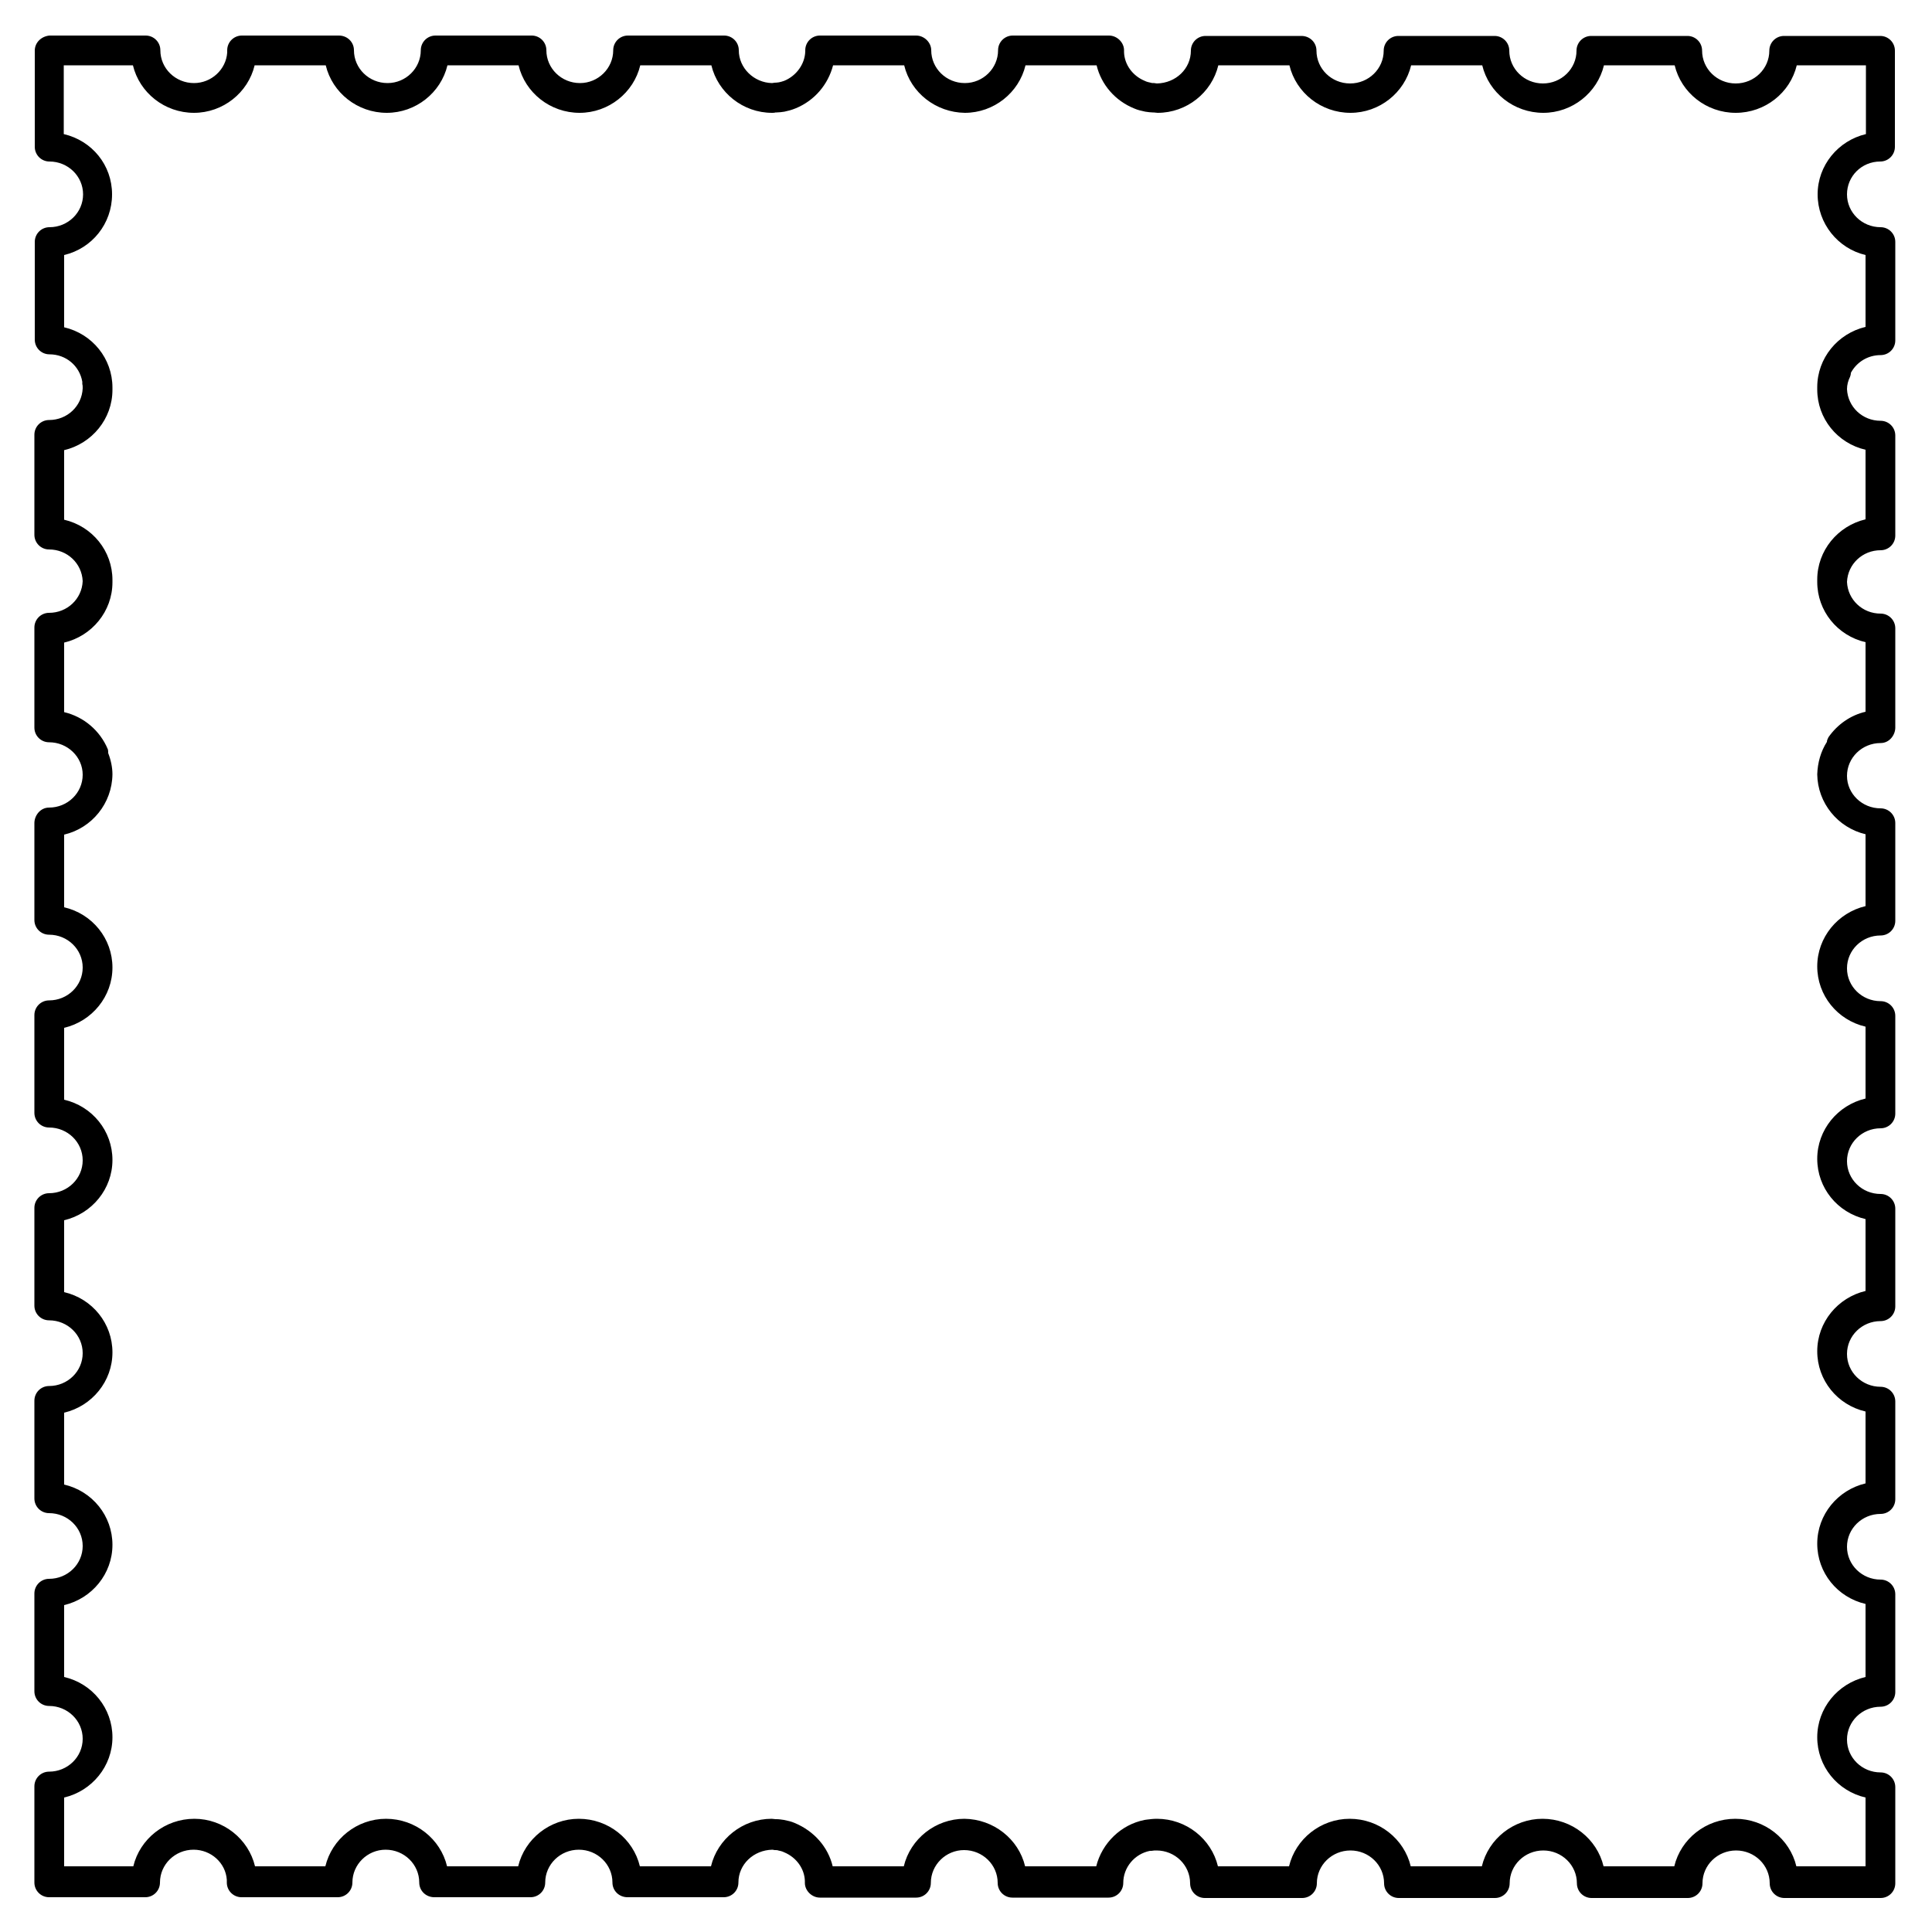
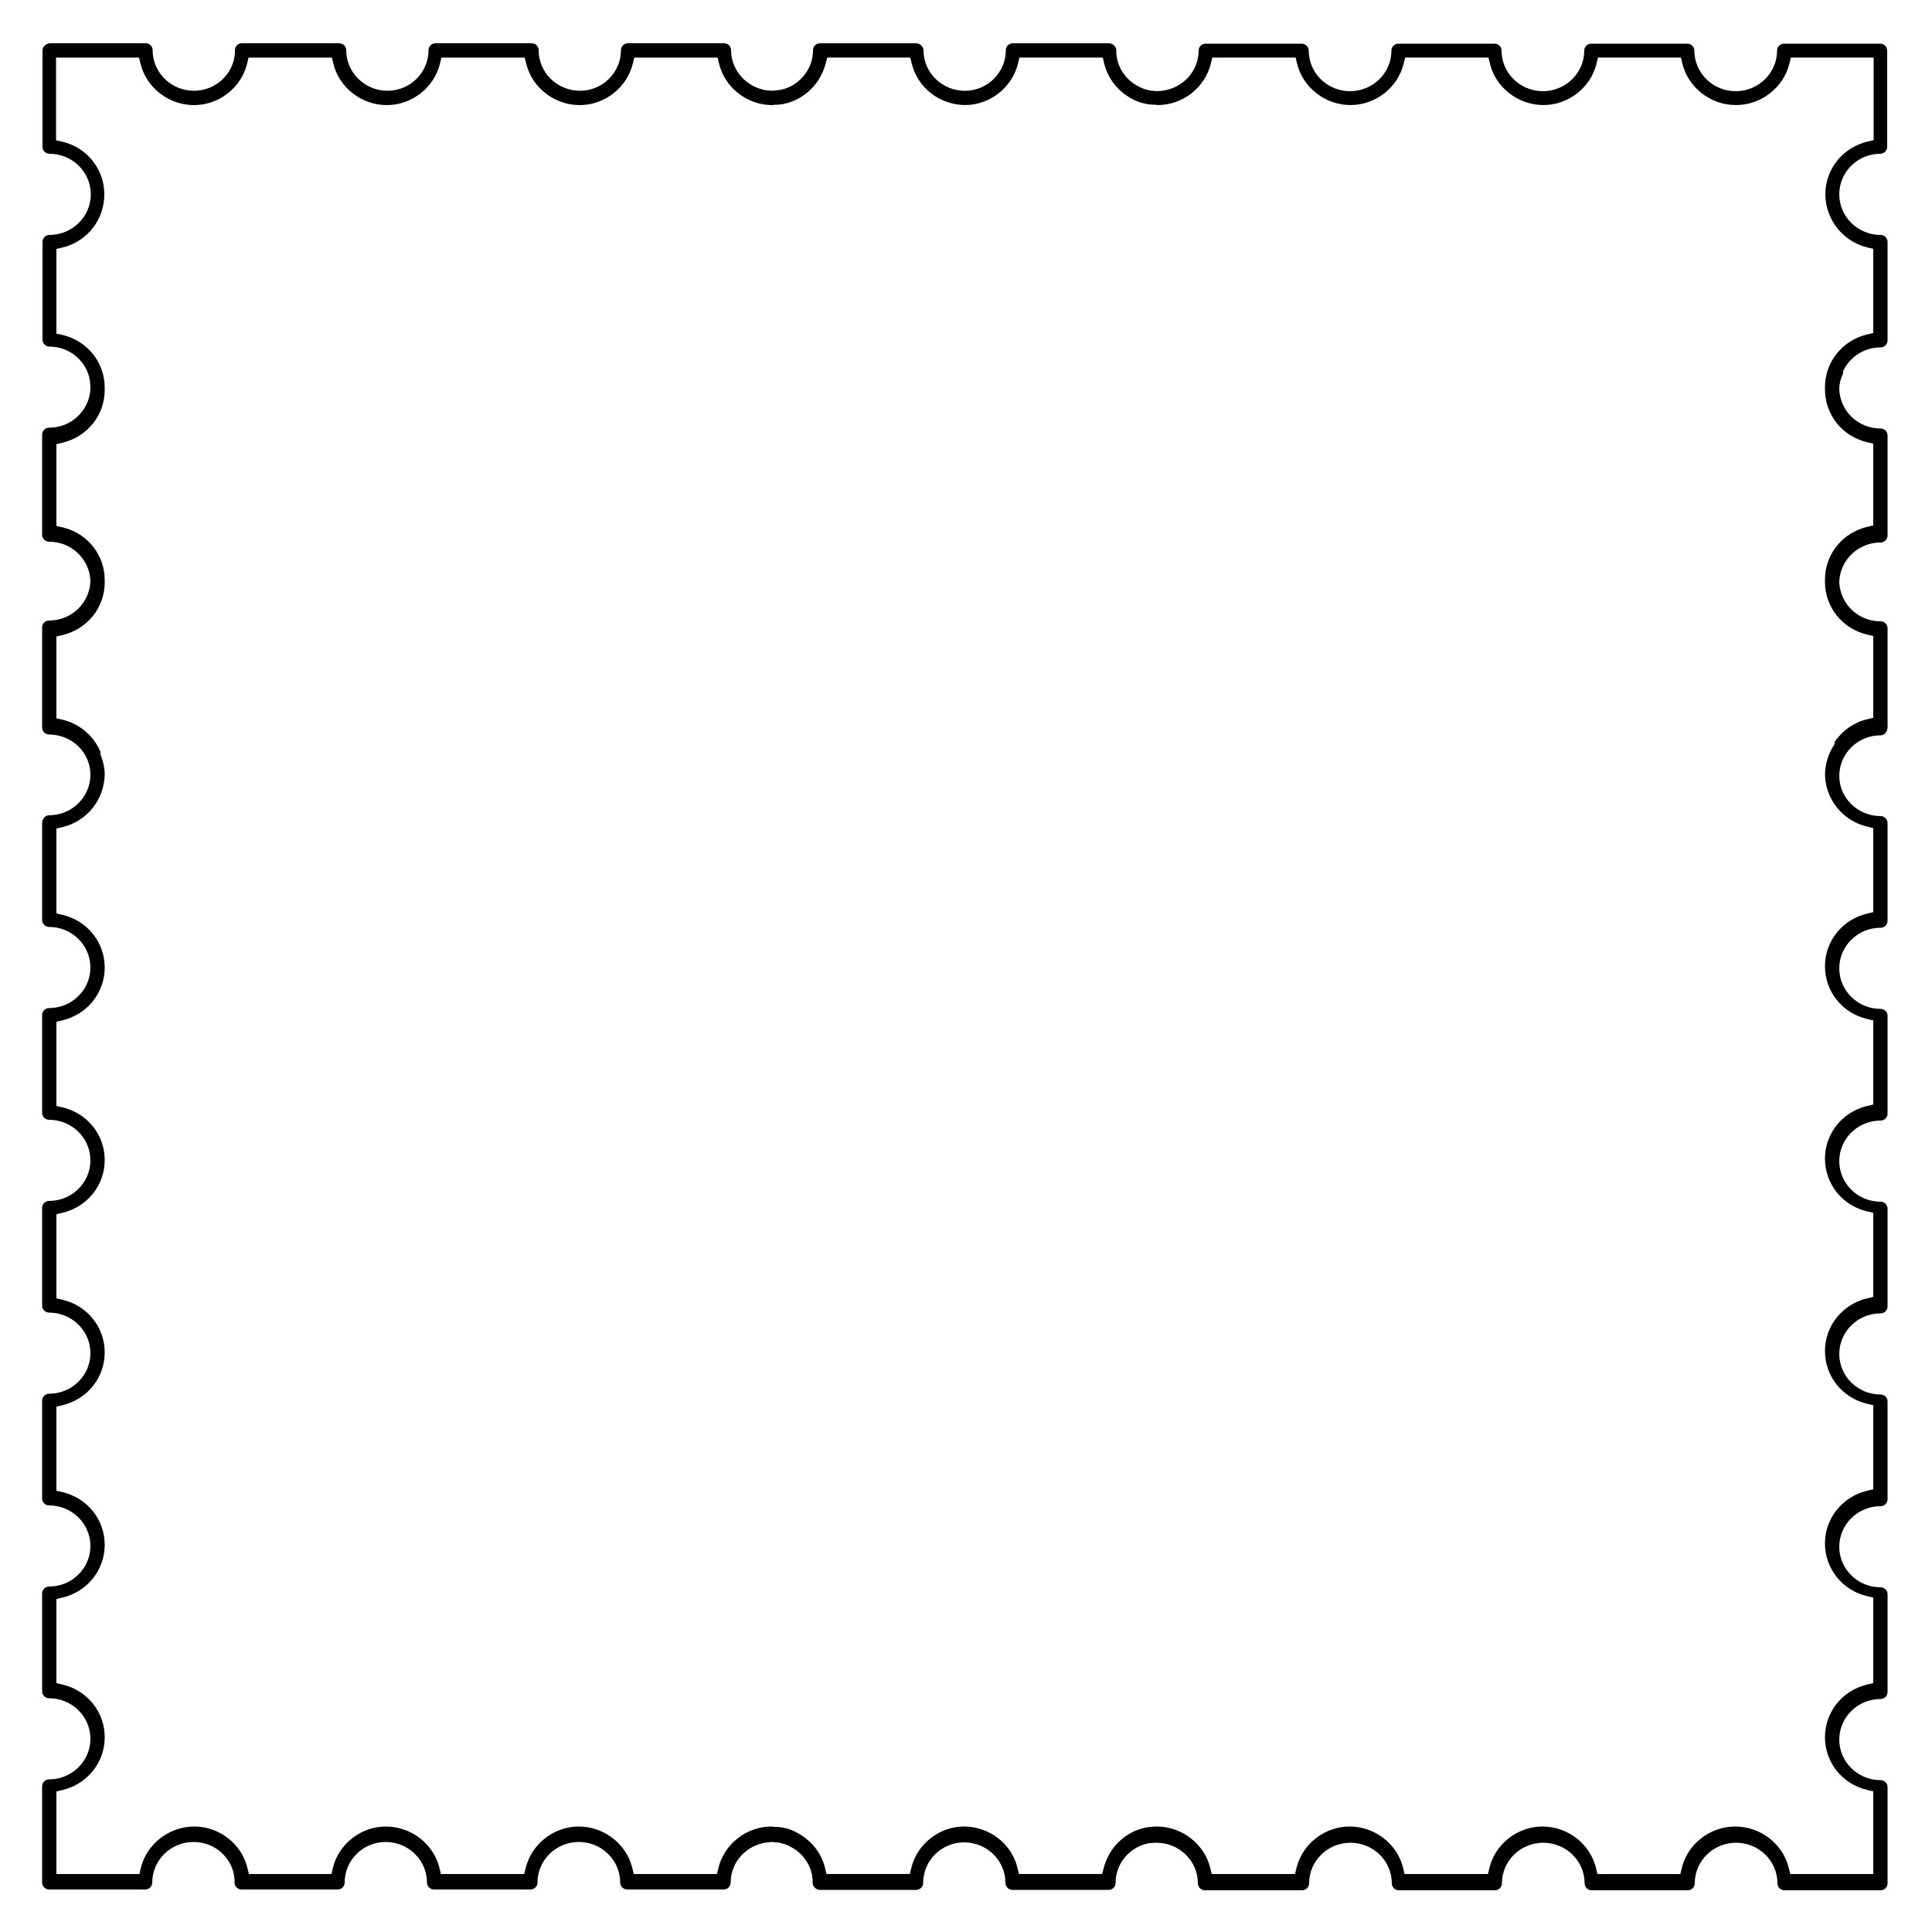
- <svg xmlns="http://www.w3.org/2000/svg" version="1.1" id="Layer_1" x="0px" y="0px" viewBox="0 0 500 500" style="enable-background:new 0 0 500 500;" xml:space="preserve">
-   <path d="M486.6,41.8c2.1,0,3.8-1.7,3.8-3.8V13.1c0-2.1-1.7-3.8-3.8-3.8h-24.9c-2.1,0-3.8,1.7-3.8,3.8c0,4.7-3.9,8.5-8.7,8.5  c-4.8,0-8.7-3.8-8.7-8.5c0-2.1-1.7-3.8-3.8-3.8h-24.9c-2.1,0-3.8,1.7-3.8,3.8c0,4.7-3.9,8.5-8.7,8.5c-4.8,0-8.7-3.8-8.7-8.5  c0-2.1-1.7-3.8-3.8-3.8h-24.9c-2.1,0-3.8,1.7-3.8,3.8c0,4.7-3.9,8.5-8.7,8.5c-4.8,0-8.7-3.8-8.7-8.5c0-2.1-1.7-3.8-3.9-3.8H312  c-2.1,0-3.8,1.7-3.8,3.8c0,4.7-3.9,8.4-8.8,8.5l-0.7-0.1c-0.3,0-0.7,0-0.9-0.1c-0.5-0.1-1-0.2-1.6-0.5c-3.1-1.3-5.2-4.2-5.3-7.4  v-0.5c0-2-1.8-3.8-3.9-3.8h-24.9c-2.1,0-3.8,1.7-3.8,3.8c0,4.7-3.9,8.5-8.6,8.5c-4.8,0-8.7-3.8-8.7-8.5c0-2-1.8-3.8-3.9-3.8h-24.9  c-2.1,0-3.8,1.7-3.8,3.8l0,0.3c-0.1,3.3-2.3,6.3-5.4,7.6c-0.5,0.2-1,0.3-1.4,0.4c-0.2,0-0.5,0.1-1.1,0.1l-0.7,0.1  c-4.7-0.1-8.6-3.9-8.6-8.5c0-2.1-1.7-3.8-3.8-3.8h-24.9c-2.1,0-3.8,1.7-3.8,3.8c0,4.7-3.9,8.5-8.6,8.5c-4.8,0-8.7-3.8-8.7-8.5  c0-2.1-1.7-3.8-3.8-3.8h-24.9c-2.1,0-3.8,1.7-3.8,3.8c0,4.7-3.9,8.5-8.6,8.5c-4.8,0-8.7-3.8-8.7-8.5c0-2.1-1.7-3.8-3.9-3.8H62.6  c-2.1,0-3.8,1.7-3.8,3.8l0,0.6c-0.3,4.4-4.1,7.9-8.6,7.9c-4.8,0-8.7-3.8-8.7-8.5c0-2.1-1.7-3.8-3.8-3.8H12.8C10.7,9.4,9,11,9,13.1  v24.9c0,2.1,1.7,3.8,3.8,3.8c4.8,0,8.7,3.8,8.7,8.5s-3.9,8.5-8.7,8.5c-2.1,0-3.8,1.7-3.8,3.8v25.3c0,2.1,1.7,3.8,3.8,3.8  c4.3,0,7.8,3,8.5,7.1c0,0.2,0,0.4,0,0.6c0.1,0.3,0.1,0.7,0.1,1.1c-0.2,4.6-4,8.2-8.7,8.2c-2.1,0-3.8,1.7-3.8,3.8v25.9  c0,2.1,1.7,3.8,3.8,3.8c4.7,0,8.5,3.6,8.7,8.2c-0.2,4.6-4,8.2-8.7,8.2c-2.1,0-3.8,1.7-3.8,3.8v25.9c0,2.1,1.7,3.8,3.8,3.8  c4.8,0,8.7,3.8,8.7,8.4c0,4.7-3.9,8.5-8.7,8.5c-2.3,0-3.8,2.1-3.8,4v25.1c0,2.1,1.7,3.8,3.8,3.8c4.8,0,8.7,3.8,8.7,8.5  c0,4.7-3.9,8.5-8.7,8.5c-2.1,0-3.8,1.7-3.8,3.8v25.3c0,2.1,1.7,3.8,3.8,3.8c4.8,0,8.7,3.8,8.7,8.5c0,4.7-3.9,8.5-8.7,8.5  c-2.1,0-3.8,1.7-3.8,3.8v25.3c0,2.1,1.7,3.8,3.8,3.8c4.8,0,8.7,3.8,8.7,8.5c0,4.7-3.9,8.5-8.7,8.5c-2.1,0-3.8,1.7-3.8,3.8v25.3  c0,2.1,1.7,3.8,3.8,3.8c4.8,0,8.7,3.8,8.7,8.5c0,4.7-3.9,8.5-8.7,8.5c-2.1,0-3.8,1.7-3.8,3.8v25.3c0,2.1,1.7,3.8,3.8,3.8  c4.8,0,8.7,3.8,8.7,8.5c0,4.7-3.9,8.5-8.7,8.5c-2.1,0-3.8,1.7-3.8,3.8v24.9c0,2.1,1.7,3.8,3.8,3.8h24.9c2.1,0,3.8-1.7,3.8-3.8  c0-4.7,3.9-8.5,8.7-8.5c4.5,0,8.3,3.4,8.6,7.8v0.7c0,2.1,1.7,3.8,3.8,3.8h24.9c2.1,0,3.8-1.7,3.8-3.8c0-4.7,3.9-8.5,8.6-8.5  c4.8,0,8.7,3.8,8.7,8.5c0,2.1,1.7,3.8,3.9,3.8h24.9c2.1,0,3.8-1.7,3.8-3.8c0-4.7,3.9-8.5,8.7-8.5c4.8,0,8.7,3.8,8.7,8.5  c0,2.1,1.7,3.8,3.9,3.8h24.9c2.1,0,3.8-1.7,3.8-3.8c0-4.7,3.9-8.4,8.8-8.5l0.6,0.1c0,0,0.1,0,0.1,0c0.3,0,0.6,0,0.8,0.1  c0.5,0.1,1,0.2,1.6,0.5c3.1,1.3,5.2,4.2,5.3,7.4v0.5c0,2,1.8,3.8,3.9,3.8h24.9c2.1,0,3.8-1.7,3.8-3.8c0-4.7,3.9-8.5,8.6-8.5  c4.8,0,8.7,3.8,8.7,8.5c0,2.1,1.7,3.8,3.8,3.8h24.9c2.1,0,3.8-1.7,3.8-3.8c0-4,2.9-7.5,6.9-8.3c0.2,0,0.4,0,0.4,0  c0.5-0.1,0.9-0.1,1.3-0.1c4.8,0,8.7,3.8,8.7,8.5c0,2.1,1.7,3.8,3.8,3.8H337c2.1,0,3.8-1.7,3.8-3.8c0-4.7,3.9-8.5,8.7-8.5  c4.8,0,8.7,3.8,8.7,8.5c0,2.1,1.7,3.8,3.8,3.8h24.9c2.1,0,3.8-1.7,3.8-3.8c0-4.7,3.9-8.5,8.7-8.5c4.8,0,8.7,3.8,8.7,8.5  c0,2.1,1.7,3.8,3.8,3.8h24.9c2.1,0,3.8-1.7,3.8-3.8c0-4.7,3.9-8.5,8.7-8.5c4.8,0,8.7,3.8,8.7,8.5c0,2.1,1.7,3.8,3.8,3.8h24.9  c2.1,0,3.8-1.7,3.8-3.8v-24.9c0-2.1-1.7-3.8-3.8-3.8c-4.8,0-8.7-3.8-8.7-8.5c0-4.7,3.9-8.5,8.7-8.5c2.1,0,3.8-1.7,3.8-3.8v-25.3  c0-2.1-1.7-3.8-3.8-3.8c-4.8,0-8.7-3.8-8.7-8.5c0-4.7,3.9-8.5,8.7-8.5c2.1,0,3.8-1.7,3.8-3.8v-25.3c0-2.1-1.7-3.8-3.8-3.8  c-4.8,0-8.7-3.8-8.7-8.5c0-4.7,3.9-8.5,8.7-8.5c2.1,0,3.8-1.7,3.8-3.8v-25.3c0-2.1-1.7-3.8-3.8-3.8c-4.8,0-8.7-3.8-8.7-8.5  c0-4.7,3.9-8.5,8.7-8.5c2.1,0,3.8-1.7,3.8-3.8v-25.3c0-2.1-1.7-3.8-3.8-3.8c-4.8,0-8.7-3.8-8.7-8.5c0-4.7,3.9-8.5,8.7-8.5  c2.1,0,3.8-1.7,3.8-3.8v-25.3c0-2.1-1.7-3.8-3.8-3.8c-4.8,0-8.7-3.8-8.7-8.4c0-4.7,3.9-8.5,8.7-8.5c2.3,0,3.8-2.1,3.8-4v-25.7  c0-2.1-1.7-3.8-3.8-3.8c-4.7,0-8.5-3.6-8.7-8.2c0.2-4.6,4-8.2,8.7-8.2c2.1,0,3.8-1.7,3.8-3.8v-25.9c0-2.1-1.7-3.8-3.8-3.8  c-4.7,0-8.5-3.6-8.7-8.2c0-1.1,0.3-2.2,0.8-3.2c0.1-0.3,0.2-0.6,0.2-1c1.5-2.8,4.4-4.6,7.7-4.6c2.1,0,3.8-1.7,3.8-3.8V62.6  c0-2.1-1.7-3.8-3.8-3.8c-4.8,0-8.7-3.8-8.7-8.5S481.8,41.8,486.6,41.8z M482.8,66v18.6c-7.2,1.7-12.5,8.1-12.5,15.6  c0,0.1,0,0.2,0,0.3c0,0.1,0,0.2,0,0.3c0,7.5,5.2,13.9,12.5,15.6v18c-7.2,1.7-12.5,8.1-12.5,15.6c0,0.1,0,0.2,0,0.3  c0,0.1,0,0.2,0,0.3c0,7.5,5.2,13.9,12.5,15.6v18c-3.9,0.9-7.3,3.3-9.6,6.6c-0.2,0.4-0.4,0.8-0.4,1.2c-1.6,2.5-2.4,5.4-2.5,8.4  c0.1,7.4,5.3,13.8,12.5,15.5v18.6c-7.2,1.7-12.5,8.1-12.5,15.6c0,7.5,5.2,13.9,12.5,15.6v18.6c-7.2,1.7-12.5,8.1-12.5,15.6  c0,7.5,5.2,13.9,12.5,15.6v18.6c-7.2,1.7-12.5,8.1-12.5,15.6c0,7.5,5.2,13.9,12.5,15.6v18.6c-7.2,1.7-12.5,8.1-12.5,15.6  c0,7.5,5.2,13.9,12.5,15.6V434c-7.2,1.7-12.5,8.1-12.5,15.6c0,7.5,5.2,13.9,12.5,15.6v17.8h-17.9c-1.7-7.1-8.2-12.3-15.8-12.3  c-7.6,0-14.1,5.2-15.8,12.3h-18.3c-1.7-7.1-8.2-12.3-15.8-12.3c-7.5,0-14,5.2-15.7,12.3h-18.4c-1.7-7.1-8.2-12.3-15.8-12.3  c-7.5,0-14,5.2-15.7,12.3h-18.4c-1.7-7.1-8.2-12.3-15.8-12.3c-0.9,0-1.7,0.1-2.5,0.2c-0.2,0-0.6,0.1-0.7,0.1c-6.1,1.2-11,6-12.5,12  h-18.4c-1.7-7.1-8.2-12.2-15.7-12.3c-7.5,0-14,5.2-15.7,12.3h-18.4c-1.2-5-4.8-9.1-9.8-11.2c-0.9-0.4-1.8-0.6-2.8-0.8  c-0.7-0.1-1.3-0.2-1.9-0.2l-0.3,0c-0.3,0-0.6-0.1-1-0.1c-7.5,0-14,5.2-15.7,12.3h-18.4c-1.7-7.1-8.2-12.3-15.8-12.3  c-7.5,0-14,5.2-15.7,12.3h-18.4c-1.7-7.1-8.2-12.3-15.8-12.3c-7.5,0-14,5.2-15.7,12.3H66c-1.7-7.1-8.2-12.3-15.7-12.3  c-7.6,0-14.1,5.2-15.8,12.3H16.6v-17.8c7.2-1.7,12.5-8.1,12.5-15.6c0-7.5-5.2-13.9-12.5-15.6v-18.6c7.2-1.7,12.5-8.1,12.5-15.6  c0-7.5-5.2-13.9-12.5-15.6v-18.6c7.2-1.7,12.5-8.1,12.5-15.6c0-7.5-5.2-13.9-12.5-15.6v-18.6c7.2-1.7,12.5-8.1,12.5-15.6  c0-7.5-5.2-13.9-12.5-15.6v-18.6c7.2-1.7,12.5-8.1,12.5-15.6c0-7.5-5.2-13.9-12.5-15.6V216c7.2-1.7,12.4-8.1,12.5-15.6  c0-1.8-0.4-3.7-1.1-5.5c0-0.3,0-0.7-0.1-1c-2-4.8-6.2-8.4-11.3-9.6v-18c7.2-1.7,12.5-8.1,12.5-15.6c0-0.1,0-0.2,0-0.3  c0-0.1,0-0.2,0-0.3c0-7.5-5.2-13.9-12.5-15.6v-18c7.2-1.7,12.5-8.1,12.5-15.6c0-0.1,0-0.2,0-0.3c0-0.1,0-0.2,0-0.3  c0-7.5-5.2-13.9-12.5-15.6V66C23.8,64.3,29,57.9,29,50.3s-5.2-13.9-12.5-15.6V16.9h17.9c1.7,7.1,8.2,12.3,15.8,12.3  c7.5,0,14-5.2,15.7-12.3h18.4c1.7,7.1,8.2,12.3,15.8,12.3c7.5,0,14-5.2,15.7-12.3h18.4c1.7,7.1,8.2,12.3,15.8,12.3  c7.5,0,14-5.2,15.7-12.3h18.4c1.7,7.1,8.2,12.3,15.7,12.3c0.3,0,0.6,0,0.9-0.1l0.3,0c0.6,0,1.3-0.1,2-0.2c0.9-0.2,1.8-0.4,3-0.9  c4.8-2,8.3-6.1,9.6-11.1H234c1.7,7.1,8.2,12.2,15.7,12.3c7.5,0,14-5.2,15.7-12.3h18.4c1.2,5,4.8,9.2,9.8,11.2  c0.9,0.4,1.9,0.6,2.8,0.8c0.7,0.1,1.4,0.2,1.9,0.2l0.3,0c0.3,0,0.6,0.1,1,0.1c7.5,0,14-5.2,15.7-12.3h18.4  c1.7,7.1,8.2,12.3,15.8,12.3c7.5,0,14-5.2,15.7-12.3h18.4c1.7,7.1,8.2,12.3,15.8,12.3c7.5,0,14-5.2,15.7-12.3h18.3  c1.7,7.1,8.2,12.3,15.8,12.3c7.6,0,14.1-5.2,15.8-12.3h17.9v17.8c-7.2,1.7-12.5,8.1-12.5,15.6S475.6,64.3,482.8,66z" />
+ <svg xmlns="http://www.w3.org/2000/svg" version="1.0" id="Layer_1" x="0px" y="0px" viewBox="0 0 500 500" enable-background="new 0 0 500 500" xml:space="preserve">
+   <path d="M476.94,96.74c0.04-0.14,0.06-0.19,0.06-0.24V96l0.24-0.44c1.87-3.49,5.49-5.66,9.46-5.66c0.99,0,1.8-0.81,1.8-1.8V62.6  c0-0.99-0.81-1.8-1.8-1.8c-5.9,0-10.7-4.71-10.7-10.5s4.76-10.5,10.6-10.5c0.99,0,1.8-0.81,1.8-1.8V13.1c0-0.99-0.81-1.8-1.8-1.8  h-24.9c-0.99,0-1.8,0.81-1.8,1.8c0,5.79-4.8,10.5-10.7,10.5s-10.7-4.71-10.7-10.5c0-0.99-0.81-1.8-1.8-1.8h-24.9  c-0.99,0-1.8,0.81-1.8,1.8c0,5.79-4.8,10.5-10.7,10.5s-10.7-4.71-10.7-10.5c0-0.99-0.81-1.8-1.8-1.8h-24.9c-0.99,0-1.8,0.81-1.8,1.8  c0,5.79-4.8,10.5-10.7,10.5c-5.9,0-10.7-4.71-10.7-10.5c0-1.01-0.83-1.8-1.9-1.8H312c-0.99,0-1.8,0.81-1.8,1.8  c0,5.76-4.73,10.38-10.76,10.5l-0.16,0l-0.16-0.02l-0.56-0.08c-0.38,0-0.85-0.02-1.31-0.17c-0.52-0.11-1.14-0.25-1.88-0.61  c-3.81-1.62-6.34-5.21-6.47-9.16l0-0.03V13.5V13c0-0.93-0.92-1.8-1.9-1.8h-24.9c-0.99,0-1.8,0.81-1.8,1.8  c0,5.79-4.76,10.5-10.6,10.5c-5.9,0-10.7-4.71-10.7-10.5c0-0.93-0.92-1.8-1.9-1.8h-24.9c-0.99,0-1.8,0.81-1.8,1.8v0.3v0.03l0,0.03  c-0.12,4.06-2.72,7.75-6.63,9.38c-0.57,0.23-1.07,0.35-1.47,0.44l-0.22,0.05l-0.24,0.06h-0.16l-0.05,0.01  c-0.2,0.03-0.53,0.08-0.98,0.09l-0.57,0.08l-0.16,0.02l-0.16,0c-5.82-0.12-10.56-4.83-10.56-10.5c0-0.99-0.81-1.8-1.8-1.8h-24.9  c-0.99,0-1.8,0.81-1.8,1.8c0,5.79-4.76,10.5-10.6,10.5c-5.9,0-10.7-4.71-10.7-10.5c0-0.99-0.81-1.8-1.8-1.8h-24.9  c-0.99,0-1.8,0.81-1.8,1.8c0,5.79-4.76,10.5-10.6,10.5c-5.9,0-10.7-4.71-10.7-10.5c0-1.01-0.83-1.8-1.9-1.8H62.6  c-0.99,0-1.8,0.81-1.8,1.8v0.6v0.07l0,0.07c-0.37,5.48-5.03,9.76-10.6,9.76c-5.9,0-10.7-4.71-10.7-10.5c0-0.99-0.81-1.8-1.8-1.8  H12.91C11.95,11.32,11,12,11,13.1V38c0,0.99,0.81,1.8,1.8,1.8c5.9,0,10.7,4.71,10.7,10.5s-4.8,10.5-10.7,10.5  c-0.99,0-1.8,0.81-1.8,1.8v25.3c0,0.99,0.81,1.8,1.8,1.8c5.2,0,9.6,3.69,10.47,8.76l0.03,0.17v0.17v0.35c0.1,0.48,0.1,0.95,0.1,1.35  v0.04l0,0.04c-0.25,5.67-4.95,10.11-10.7,10.11c-0.99,0-1.8,0.81-1.8,1.8v25.9c0,0.99,0.81,1.8,1.8,1.8  c5.75,0,10.45,4.44,10.7,10.11l0,0.09l0,0.09c-0.25,5.67-4.95,10.11-10.7,10.11c-0.99,0-1.8,0.81-1.8,1.8v25.9  c0,0.99,0.81,1.8,1.8,1.8c5.9,0,10.7,4.67,10.7,10.4c0,5.79-4.8,10.5-10.7,10.5c-1.16,0-1.8,1.18-1.8,2v25.1  c0,0.99,0.81,1.8,1.8,1.8c5.9,0,10.7,4.71,10.7,10.5s-4.8,10.5-10.7,10.5c-0.99,0-1.8,0.81-1.8,1.8V288c0,0.99,0.81,1.8,1.8,1.8  c5.9,0,10.7,4.71,10.7,10.5s-4.8,10.5-10.7,10.5c-0.99,0-1.8,0.81-1.8,1.8v25.3c0,0.99,0.81,1.8,1.8,1.8c5.9,0,10.7,4.71,10.7,10.5  s-4.8,10.5-10.7,10.5c-0.99,0-1.8,0.81-1.8,1.8v25.3c0,0.99,0.81,1.8,1.8,1.8c5.9,0,10.7,4.71,10.7,10.5s-4.8,10.5-10.7,10.5  c-0.99,0-1.8,0.81-1.8,1.8v25.3c0,0.99,0.81,1.8,1.8,1.8c5.9,0,10.7,4.71,10.7,10.5s-4.8,10.5-10.7,10.5c-0.99,0-1.8,0.81-1.8,1.8  v24.9c0,0.99,0.81,1.8,1.8,1.8h24.9c0.99,0,1.8-0.81,1.8-1.8c0-5.79,4.8-10.5,10.7-10.5c5.57,0,10.23,4.24,10.6,9.66l0,0.07v0.07  v0.7c0,0.99,0.81,1.8,1.8,1.8h24.9c0.99,0,1.8-0.81,1.8-1.8c0-5.79,4.76-10.5,10.6-10.5c5.9,0,10.7,4.71,10.7,10.5  c0,1.01,0.83,1.8,1.9,1.8h24.9c0.99,0,1.8-0.81,1.8-1.8c0-5.79,4.8-10.5,10.7-10.5s10.7,4.71,10.7,10.5c0,1.01,0.83,1.8,1.9,1.8  h24.9c0.99,0,1.8-0.81,1.8-1.8c0-5.76,4.73-10.38,10.76-10.5l0.19,0l0.18,0.03l0.44,0.07c0.36,0,0.82,0.01,1.3,0.17  c0.52,0.11,1.14,0.25,1.87,0.61c3.81,1.62,6.34,5.21,6.47,9.16l0,0.03v0.03v0.5c0,0.93,0.92,1.8,1.9,1.8h24.9  c0.99,0,1.8-0.81,1.8-1.8c0-5.79,4.76-10.5,10.6-10.5c5.9,0,10.7,4.71,10.7,10.5c0,0.99,0.81,1.8,1.8,1.8h24.9  c0.99,0,1.8-0.81,1.8-1.8c0-4.96,3.58-9.28,8.51-10.26l0.19-0.04h0.2h0.22c0.6-0.1,1.08-0.1,1.48-0.1c5.9,0,10.7,4.71,10.7,10.5  c0,0.99,0.81,1.8,1.8,1.8H337c0.99,0,1.8-0.81,1.8-1.8c0-5.79,4.8-10.5,10.7-10.5s10.7,4.71,10.7,10.5c0,0.99,0.81,1.8,1.8,1.8h24.9  c0.99,0,1.8-0.81,1.8-1.8c0-5.79,4.8-10.5,10.7-10.5c5.9,0,10.7,4.71,10.7,10.5c0,0.99,0.81,1.8,1.8,1.8h24.9  c0.99,0,1.8-0.81,1.8-1.8c0-5.79,4.8-10.5,10.7-10.5c5.9,0,10.7,4.71,10.7,10.5c0,0.99,0.81,1.8,1.8,1.8h24.9  c0.99,0,1.8-0.81,1.8-1.8v-24.9c0-0.99-0.81-1.8-1.8-1.8c-5.9,0-10.7-4.71-10.7-10.5s4.8-10.5,10.7-10.5c0.99,0,1.8-0.81,1.8-1.8  v-25.3c0-0.99-0.81-1.8-1.8-1.8c-5.9,0-10.7-4.71-10.7-10.5s4.8-10.5,10.7-10.5c0.99,0,1.8-0.81,1.8-1.8v-25.3  c0-0.99-0.81-1.8-1.8-1.8c-5.9,0-10.7-4.71-10.7-10.5s4.8-10.5,10.7-10.5c0.99,0,1.8-0.81,1.8-1.8v-25.3c0-0.99-0.81-1.8-1.8-1.8  c-5.9,0-10.7-4.71-10.7-10.5s4.8-10.5,10.7-10.5c0.99,0,1.8-0.81,1.8-1.8v-25.3c0-0.99-0.81-1.8-1.8-1.8c-5.9,0-10.7-4.71-10.7-10.5  s4.8-10.5,10.7-10.5c0.99,0,1.8-0.81,1.8-1.8V213c0-0.99-0.81-1.8-1.8-1.8c-5.9,0-10.7-4.67-10.7-10.4c0-5.79,4.8-10.5,10.7-10.5  c1.16,0,1.8-1.18,1.8-2v-25.7c0-0.99-0.81-1.8-1.8-1.8c-5.75,0-10.45-4.44-10.7-10.11l0-0.09l0-0.09  c0.25-5.67,4.95-10.11,10.7-10.11c0.99,0,1.8-0.81,1.8-1.8v-25.9c0-0.99-0.81-1.8-1.8-1.8c-5.75,0-10.45-4.44-10.7-10.11l0-0.04  v-0.04C476,99.39,476.33,98.03,476.94,96.74z M483.25,114.45l1.55,0.36v1.59v18v1.58l-1.54,0.36c-6.45,1.52-10.96,7.14-10.96,13.65  v0.3v0.3c0,6.54,4.5,12.15,10.95,13.65l1.55,0.36v1.59v18v1.59l-1.55,0.36c-3.31,0.76-6.27,2.78-8.33,5.68  c-0.05,0.1-0.1,0.2-0.12,0.27v0.49l-0.32,0.49c-1.33,2.08-2.09,4.62-2.18,7.34c0.11,6.47,4.61,12.03,10.96,13.53l1.54,0.36v1.58  v18.6v1.58l-1.54,0.36c-6.45,1.52-10.96,7.14-10.96,13.65c0,6.54,4.5,12.15,10.95,13.65l1.55,0.36v1.59v18.6v1.58l-1.54,0.36  c-6.45,1.52-10.96,7.14-10.96,13.65c0,6.54,4.5,12.15,10.95,13.65l1.55,0.36v1.59v18.6v1.58l-1.54,0.36  c-6.45,1.52-10.96,7.14-10.96,13.65c0,6.54,4.5,12.15,10.95,13.65l1.55,0.36v1.59v18.6v1.58l-1.54,0.36  c-6.45,1.52-10.96,7.14-10.96,13.65c0,6.54,4.5,12.15,10.95,13.65l1.55,0.36v1.59V434v1.58l-1.54,0.36  c-6.45,1.52-10.96,7.14-10.96,13.65c0,6.54,4.5,12.15,10.95,13.65l1.55,0.36v1.59V483v2h-2h-17.9h-1.58l-0.37-1.53  c-1.49-6.24-7.32-10.77-13.86-10.77c-6.53,0-12.36,4.53-13.85,10.77l-0.37,1.53h-1.58H415h-1.58l-0.37-1.53  c-1.49-6.24-7.32-10.77-13.85-10.77c-6.48,0-12.26,4.53-13.76,10.77l-0.37,1.53h-1.58h-18.4h-1.58l-0.37-1.53  c-1.49-6.24-7.32-10.77-13.86-10.77c-6.48,0-12.26,4.53-13.76,10.77l-0.37,1.53h-1.58h-18.4h-1.58l-0.37-1.53  c-1.49-6.24-7.32-10.77-13.85-10.77c-0.78,0-1.49,0.09-2.25,0.18l-0.12,0.02h-0.05c-0.05,0.01-0.11,0.02-0.16,0.03  c-0.1,0.02-0.21,0.04-0.31,0.05c-5.27,1.07-9.52,5.19-10.85,10.5l-0.38,1.51h-1.56h-18.4h-1.58l-0.37-1.53  c-1.5-6.25-7.16-10.68-13.78-10.77c-6.45,0-12.23,4.53-13.73,10.77l-0.37,1.53h-1.58h-18.4h-1.58l-0.37-1.53  c-1.05-4.38-4.2-7.96-8.63-9.82c-0.74-0.33-1.51-0.5-2.37-0.67l-0.21-0.03c-0.54-0.08-0.97-0.14-1.35-0.14h-0.3  c-0.29,0-0.54-0.04-0.73-0.07c-0.12-0.02-0.21-0.03-0.27-0.03c-6.48,0-12.26,4.53-13.76,10.77l-0.37,1.53H184h-18.4h-1.58  l-0.37-1.53c-1.49-6.24-7.32-10.77-13.85-10.77c-6.48,0-12.26,4.53-13.76,10.77l-0.37,1.53h-1.58h-18.4h-1.58l-0.37-1.53  c-1.49-6.24-7.32-10.77-13.86-10.77c-6.48,0-12.26,4.53-13.75,10.77L85.78,485H84.2H66h-1.58l-0.37-1.53  c-1.49-6.24-7.28-10.77-13.76-10.77c-6.53,0-12.36,4.53-13.85,10.77L36.08,485H34.5H16.6h-2v-2v-17.8v-1.58l1.54-0.36  c6.45-1.52,10.96-7.14,10.96-13.65c0-6.54-4.5-12.15-10.95-13.65l-1.55-0.36V434v-18.6v-1.58l1.54-0.36  c6.45-1.52,10.96-7.14,10.96-13.65c0-6.54-4.5-12.15-10.95-13.65l-1.55-0.36v-1.59v-18.6v-1.58l1.54-0.36  c6.45-1.52,10.96-7.14,10.96-13.65c0-6.54-4.5-12.15-10.95-13.65l-1.55-0.36v-1.59v-18.6v-1.58l1.54-0.36  c6.45-1.52,10.96-7.14,10.96-13.65c0-6.54-4.5-12.15-10.95-13.65l-1.55-0.36v-1.59V266v-1.58l1.54-0.36  c6.45-1.52,10.96-7.14,10.96-13.65c0-6.54-4.5-12.15-10.95-13.65l-1.55-0.36v-1.59V216v-1.58l1.54-0.36  c6.37-1.5,10.87-7.13,10.96-13.68c0-1.48-0.33-3.13-0.96-4.75L26,195.28v-0.38c0-0.1,0-0.28-0.01-0.38  c-1.79-4.15-5.46-7.24-9.85-8.27l-1.54-0.36v-1.58v-18v-1.58l1.54-0.36c6.45-1.52,10.96-7.14,10.96-13.65v-0.3v-0.3  c0-6.54-4.5-12.15-10.95-13.65l-1.55-0.36v-1.59v-18v-1.58l1.54-0.36c6.45-1.52,10.96-7.14,10.96-13.65v-0.3v-0.3  c0-6.54-4.5-12.15-10.95-13.65l-1.55-0.36V84.7V66v-1.58l1.54-0.36C22.53,62.54,27,56.89,27,50.3c0-6.54-4.5-12.15-10.95-13.65  l-1.55-0.36V34.7V16.9v-2h2h17.9h1.58l0.37,1.53c1.49,6.24,7.32,10.77,13.86,10.77c6.48,0,12.26-4.53,13.75-10.77l0.37-1.53h1.58  h18.4h1.58l0.37,1.53c1.49,6.24,7.32,10.77,13.85,10.77c6.48,0,12.26-4.53,13.76-10.77l0.37-1.53h1.58h18.4h1.58l0.37,1.53  c1.49,6.24,7.32,10.77,13.85,10.77c6.48,0,12.26-4.53,13.76-10.77l0.37-1.53h1.58h18.4h1.58l0.37,1.53  c1.49,6.24,7.28,10.77,13.76,10.77c0.11,0,0.26,0,0.31-0.01l0.31-0.1l0.28,0.01h0.3c0.44,0,1.05-0.08,1.64-0.17  c0.84-0.19,1.58-0.36,2.59-0.78c4.2-1.75,7.28-5.31,8.43-9.76l0.39-1.5h1.55H234h1.58l0.37,1.53c1.5,6.25,7.16,10.68,13.78,10.77  c6.45,0,12.23-4.53,13.73-10.77l0.37-1.53h1.58h18.4h1.58l0.37,1.53c1.06,4.41,4.27,8.08,8.6,9.81l0.04,0.01l0.03,0.02  c0.63,0.28,1.42,0.45,2.17,0.62l0.17,0.04c0.57,0.08,1.2,0.17,1.54,0.17h0.3c0.29,0,0.54,0.04,0.73,0.07  c0.12,0.02,0.21,0.03,0.27,0.03c6.48,0,12.26-4.53,13.76-10.77l0.37-1.53h1.58h18.4h1.58l0.37,1.53  c1.49,6.24,7.32,10.77,13.85,10.77c6.48,0,12.26-4.53,13.76-10.77l0.37-1.53h1.58h18.4h1.58l0.37,1.53  c1.49,6.24,7.32,10.77,13.85,10.77c6.48,0,12.26-4.53,13.76-10.77l0.37-1.53h1.58h18.3h1.58l0.37,1.53  c1.49,6.24,7.32,10.77,13.86,10.77c6.53,0,12.36-4.53,13.85-10.77l0.37-1.53H465h17.9h2v2v17.8v1.58l-1.54,0.36  c-6.45,1.52-10.96,7.14-10.96,13.65c0,6.48,4.57,12.27,10.86,13.75l1.54,0.36V66v18.6v1.58l-1.54,0.36  c-6.45,1.52-10.96,7.14-10.96,13.65v0.3v0.3C472.3,107.34,476.8,112.95,483.25,114.45z" />
</svg>
